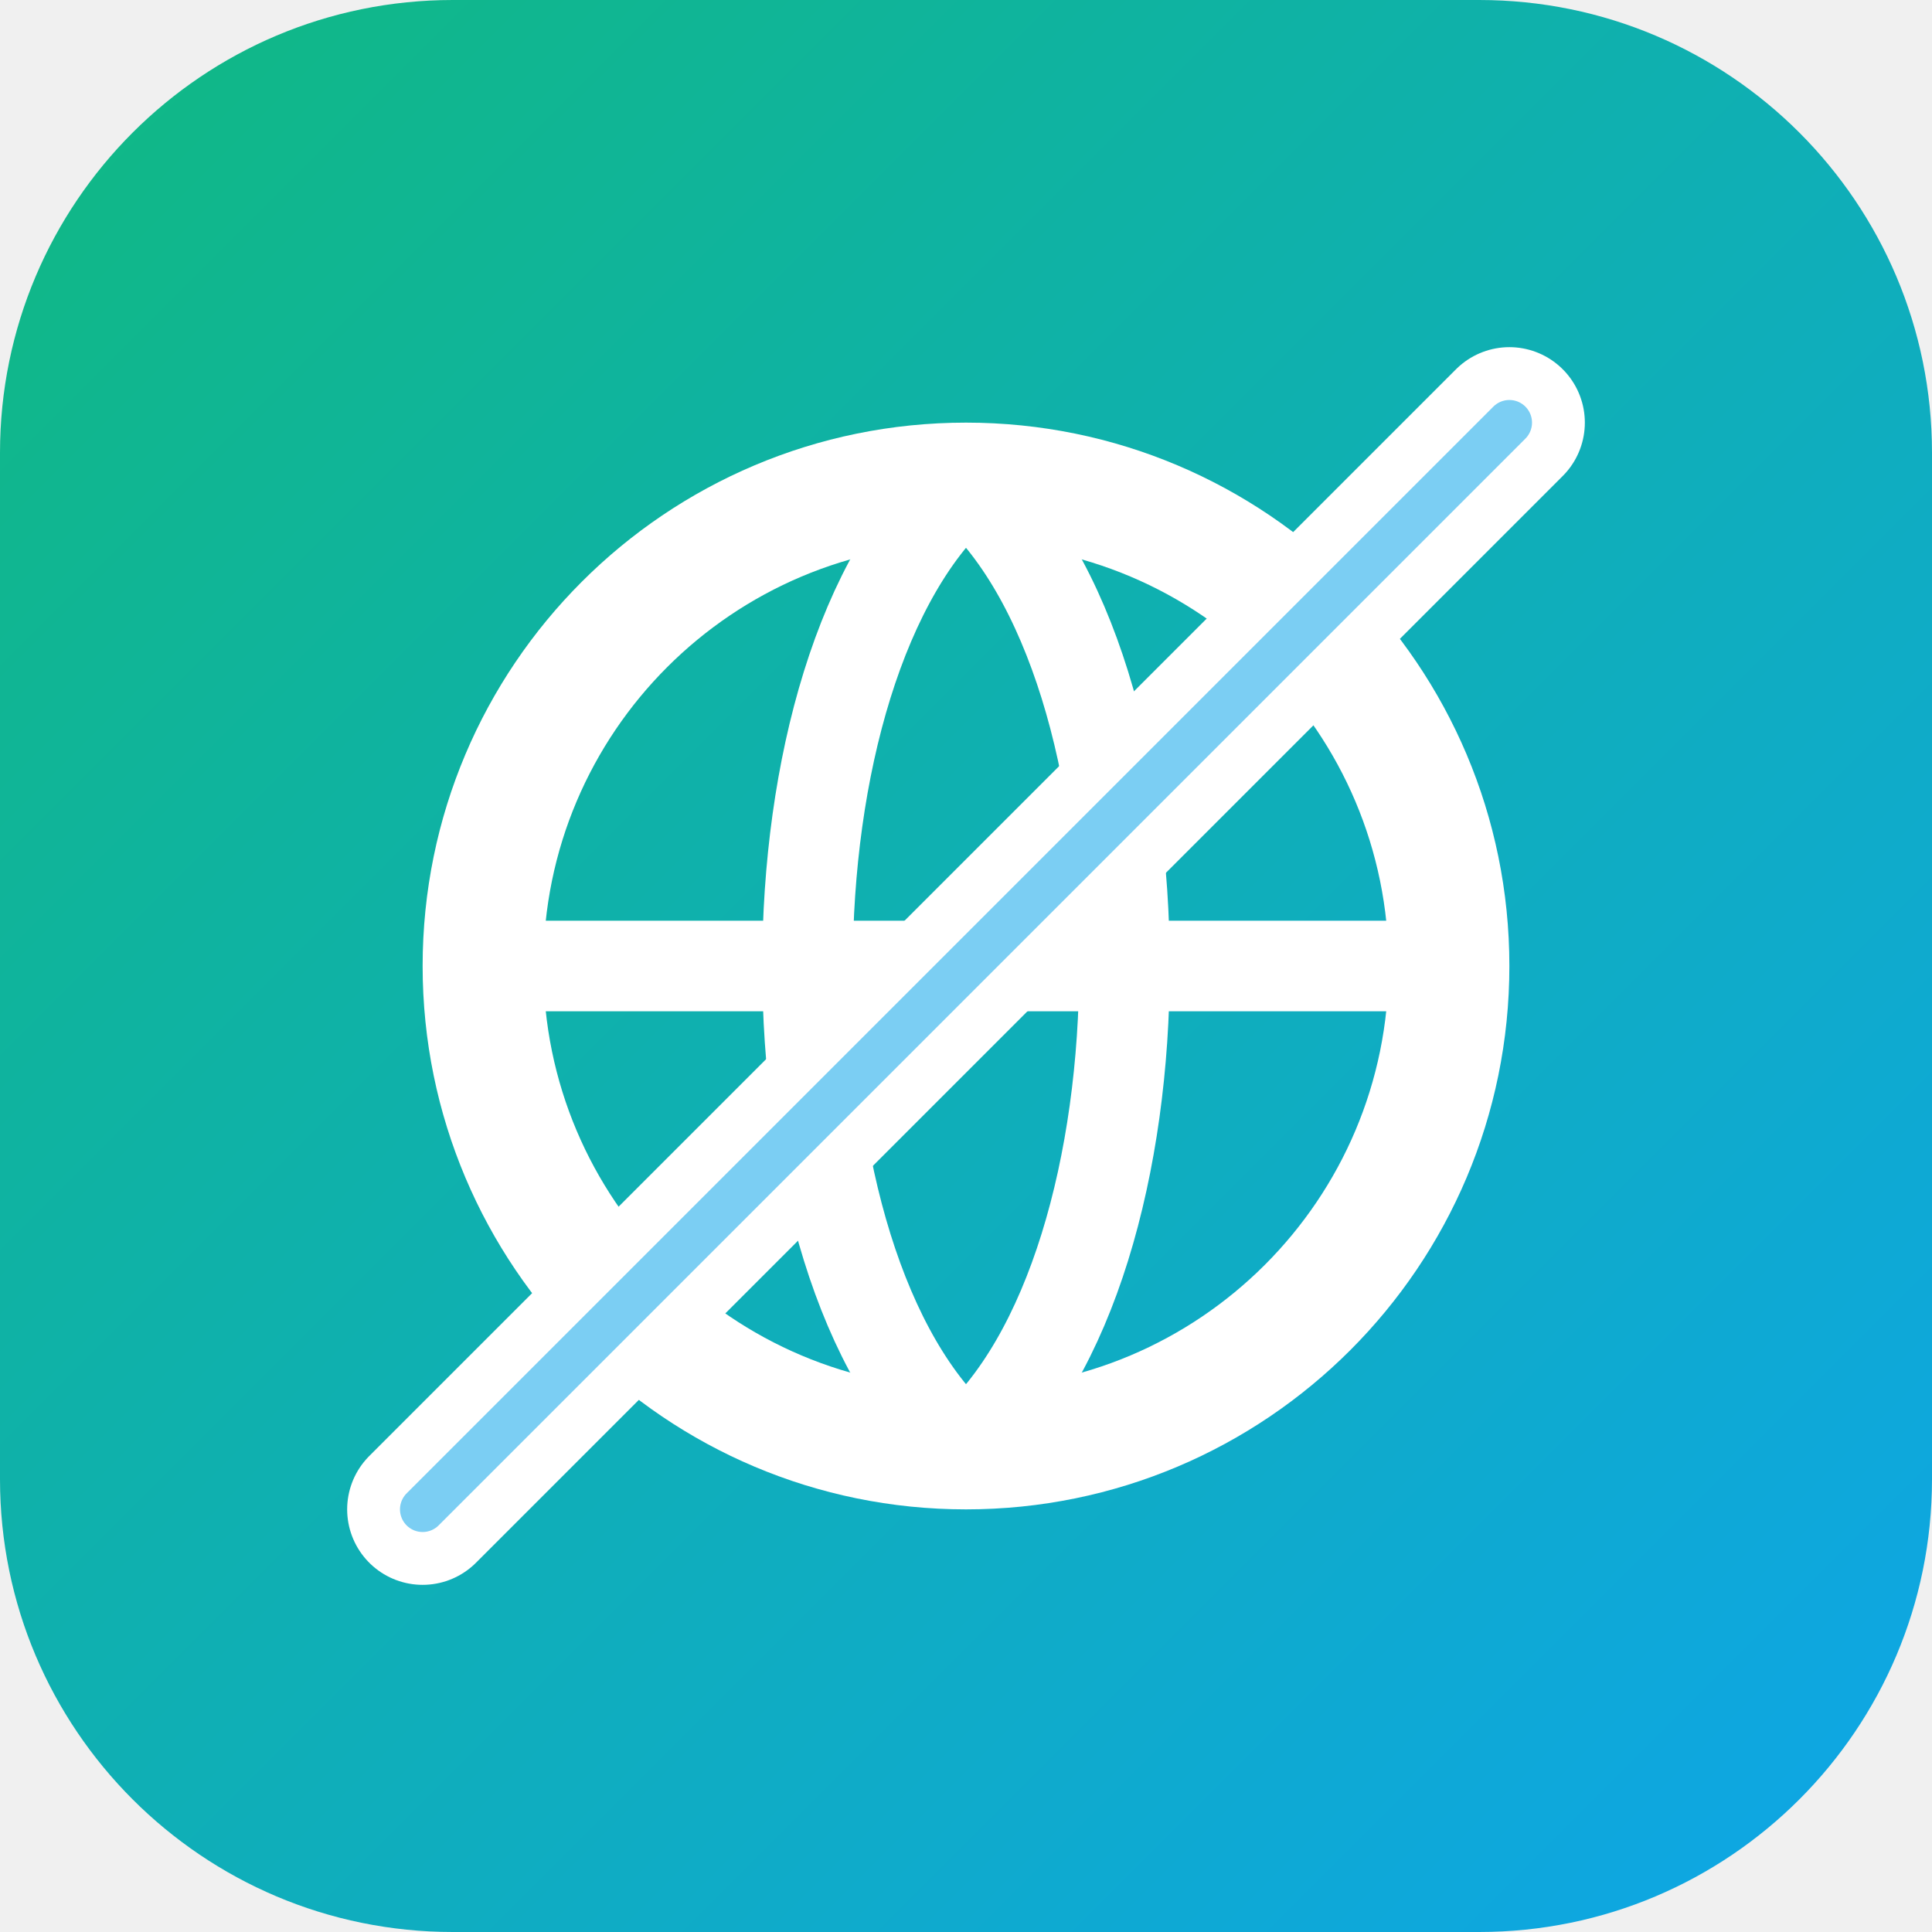
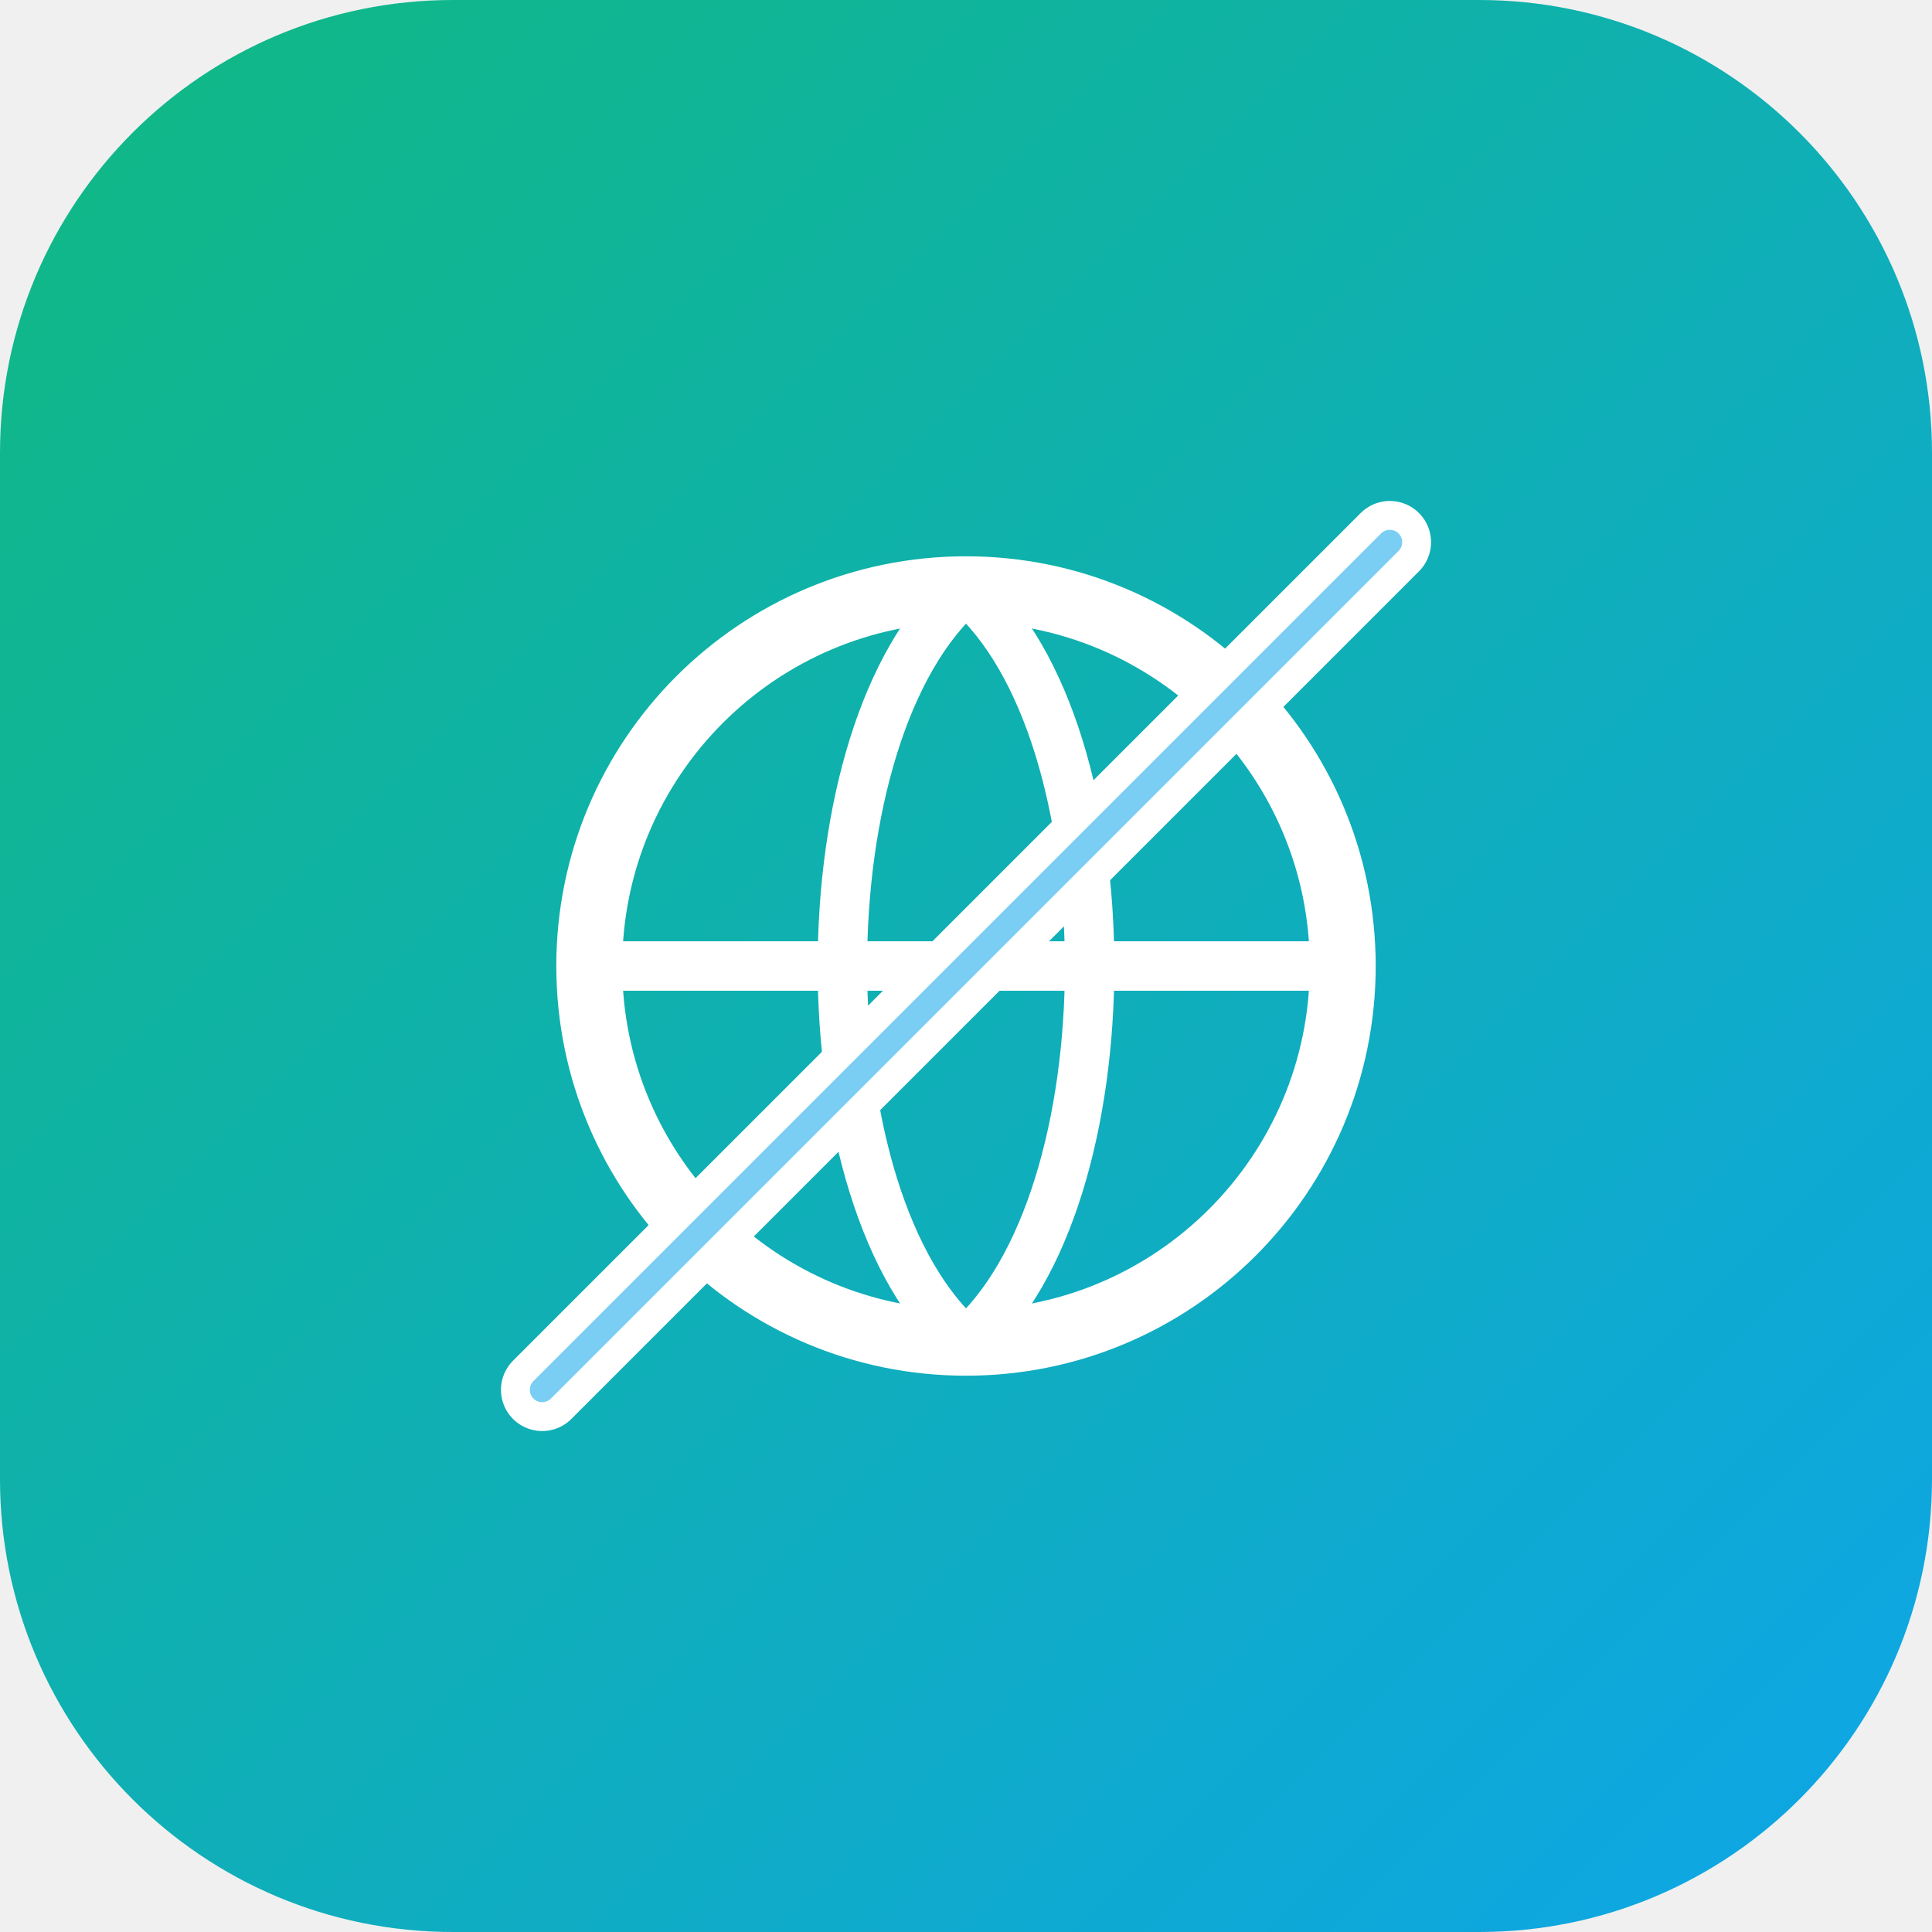
<svg xmlns="http://www.w3.org/2000/svg" viewBox="0 0 64 64">
  <defs>
    <linearGradient id="g" x1="0" y1="0" x2="1" y2="1">
      <stop offset="0" stop-color="#10b981" />
      <stop offset="1" stop-color="#0ea5e9" />
    </linearGradient>
  </defs>
  <rect width="64" height="64" rx="15" fill="url(#g)" />
-   <circle cx="32" cy="32" r="16" fill="none" stroke="#fff" stroke-width="4" />
-   <path d="M16 32h32M32 16c-7 6-7 26 0 32M32 16c7 6 7 26 0 32" fill="none" stroke="#fff" stroke-width="3" stroke-linecap="round" />
-   <path d="M14 50L50 14" stroke="#fff" stroke-width="5" stroke-linecap="round" />
-   <path d="M14 50L50 14" stroke="#0ea5e9" stroke-width="1.5" stroke-linecap="round" opacity=".55" />
+   <g transform="translate(32 32) scale(.78) translate(-32 -32)">
+     <circle cx="32" cy="32" r="16" fill="none" stroke="#fff" stroke-width="2.8" />
+     <path d="M16 32h32M32 16c-7 6-7 26 0 32M32 16c7 6 7 26 0 32" fill="none" stroke="#fff" stroke-width="2.1" stroke-linecap="round" />
+     <path d="M14 50L50 14" stroke="#fff" stroke-width="3.5" stroke-linecap="round" />
+     <path d="M14 50L50 14" stroke="#0ea5e9" stroke-width="1.05" stroke-linecap="round" opacity=".55" />
+   </g>
</svg>
